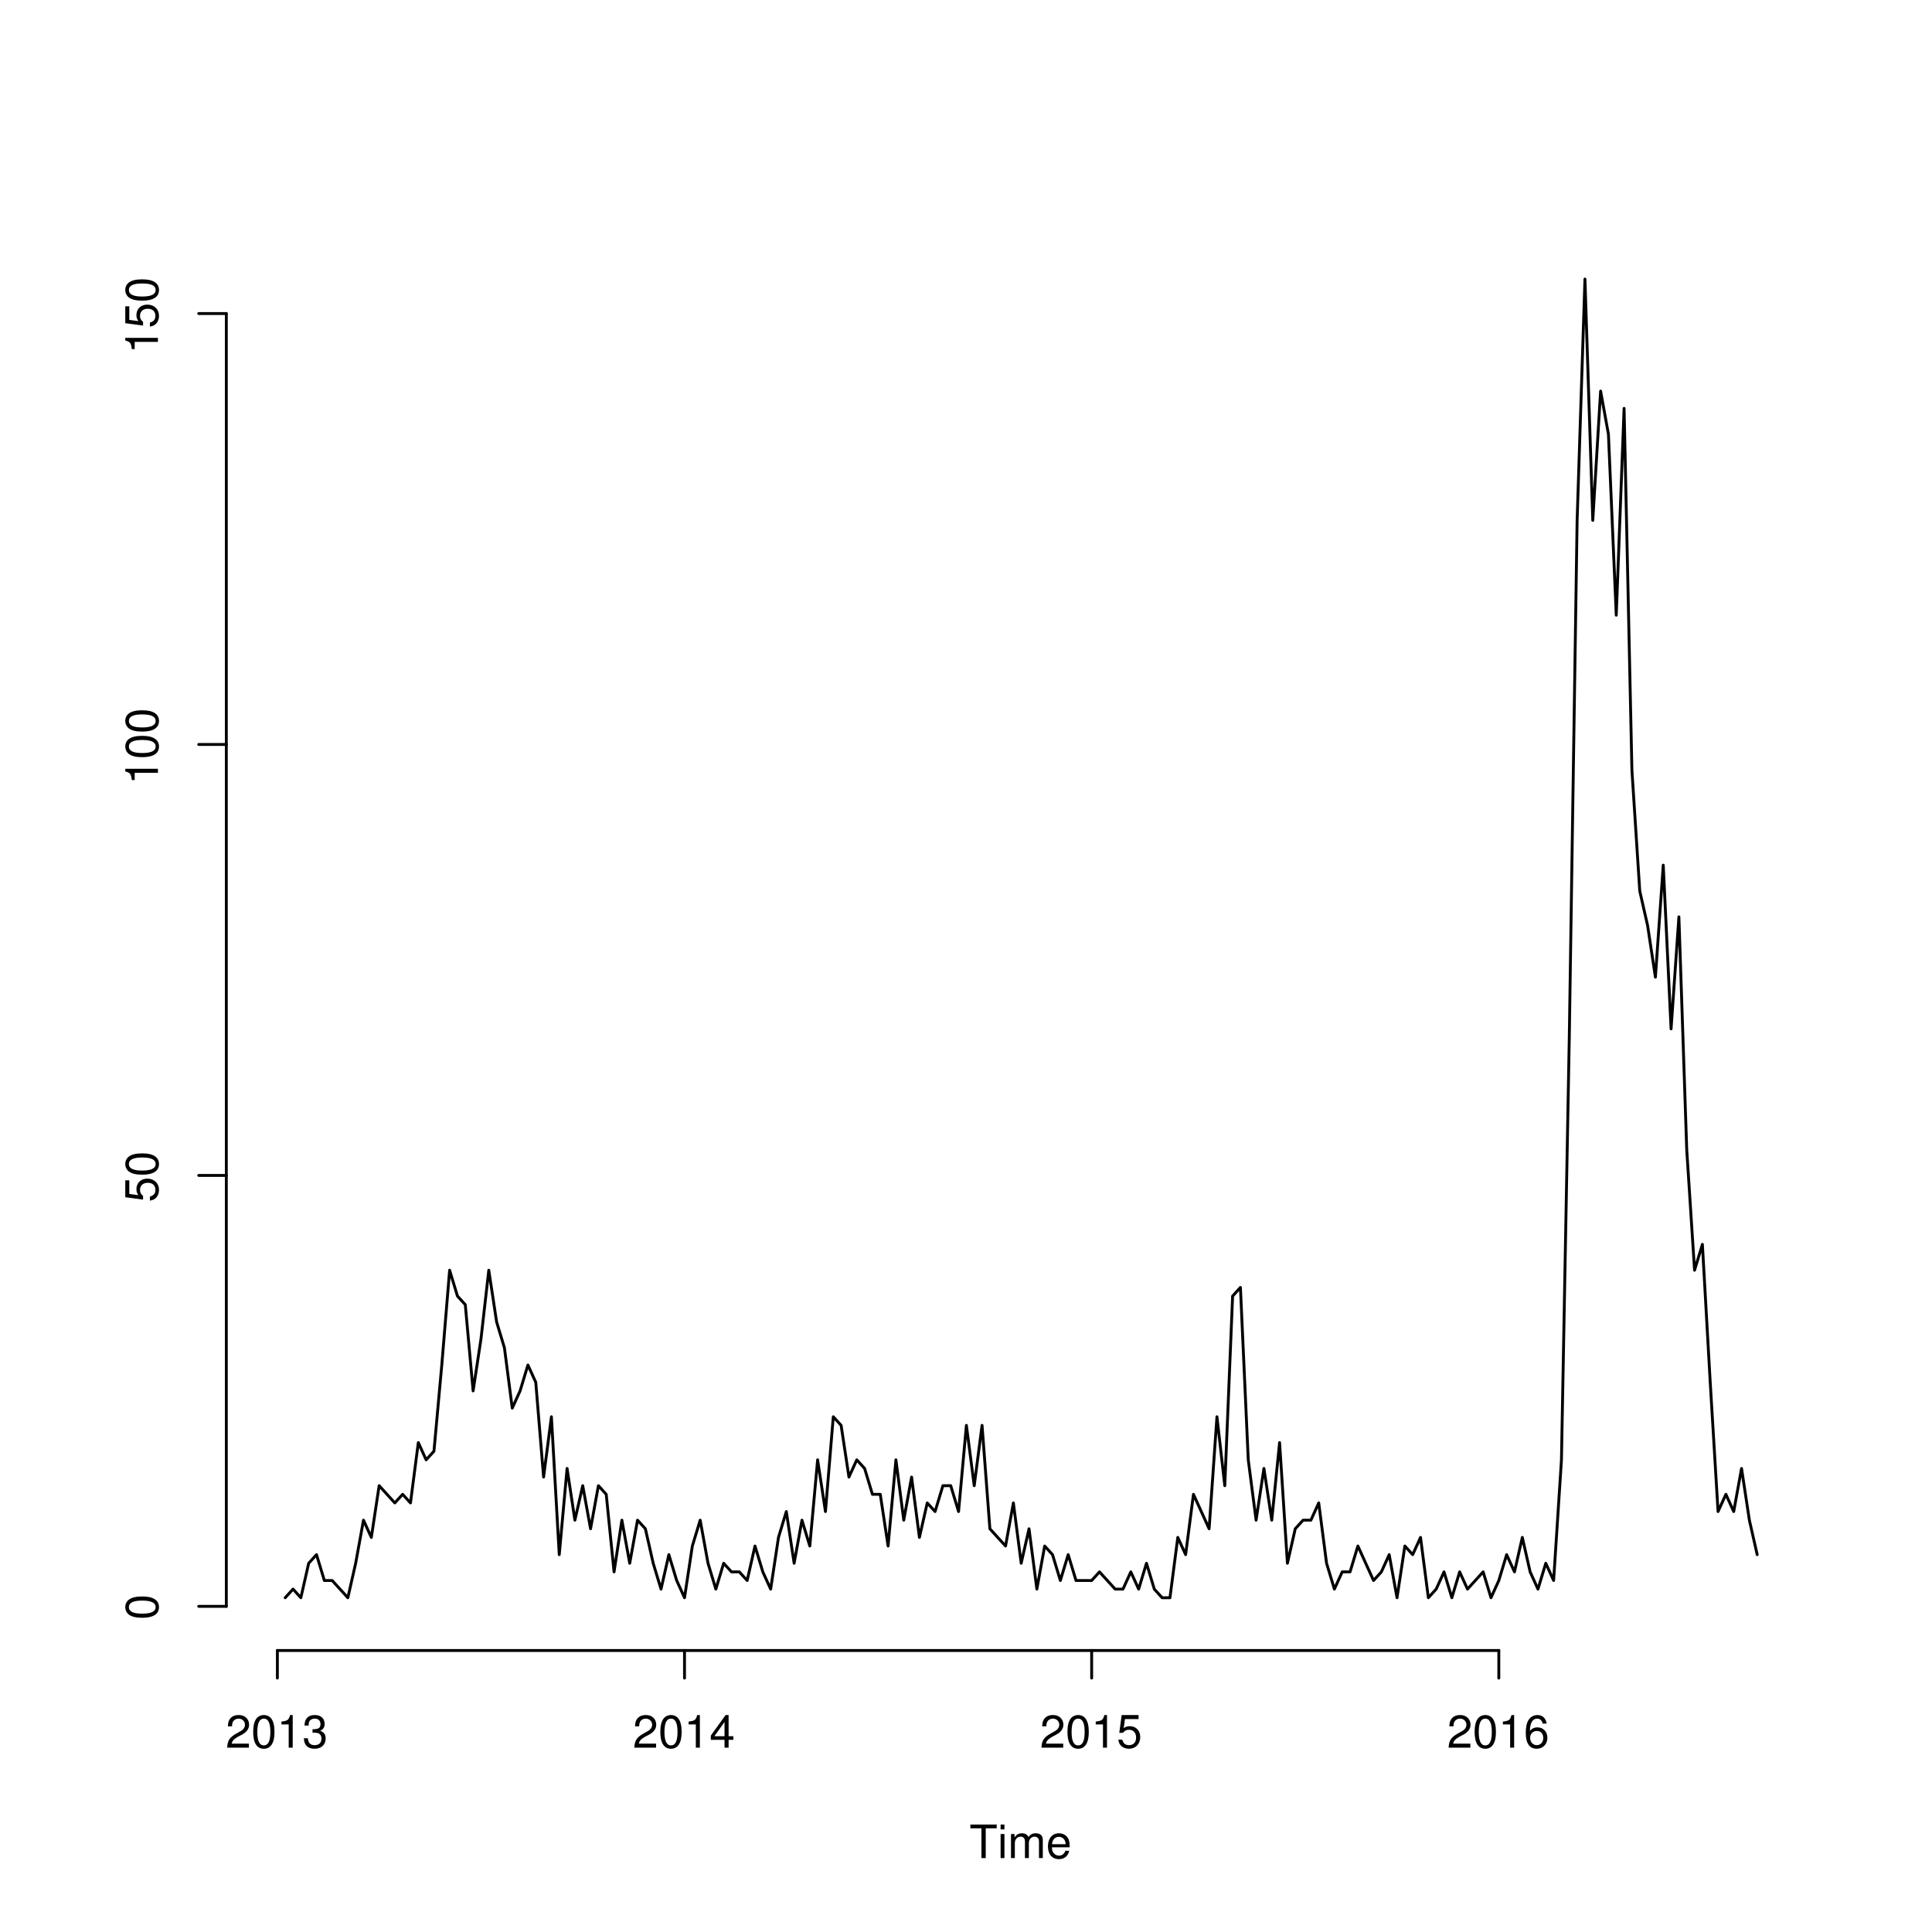
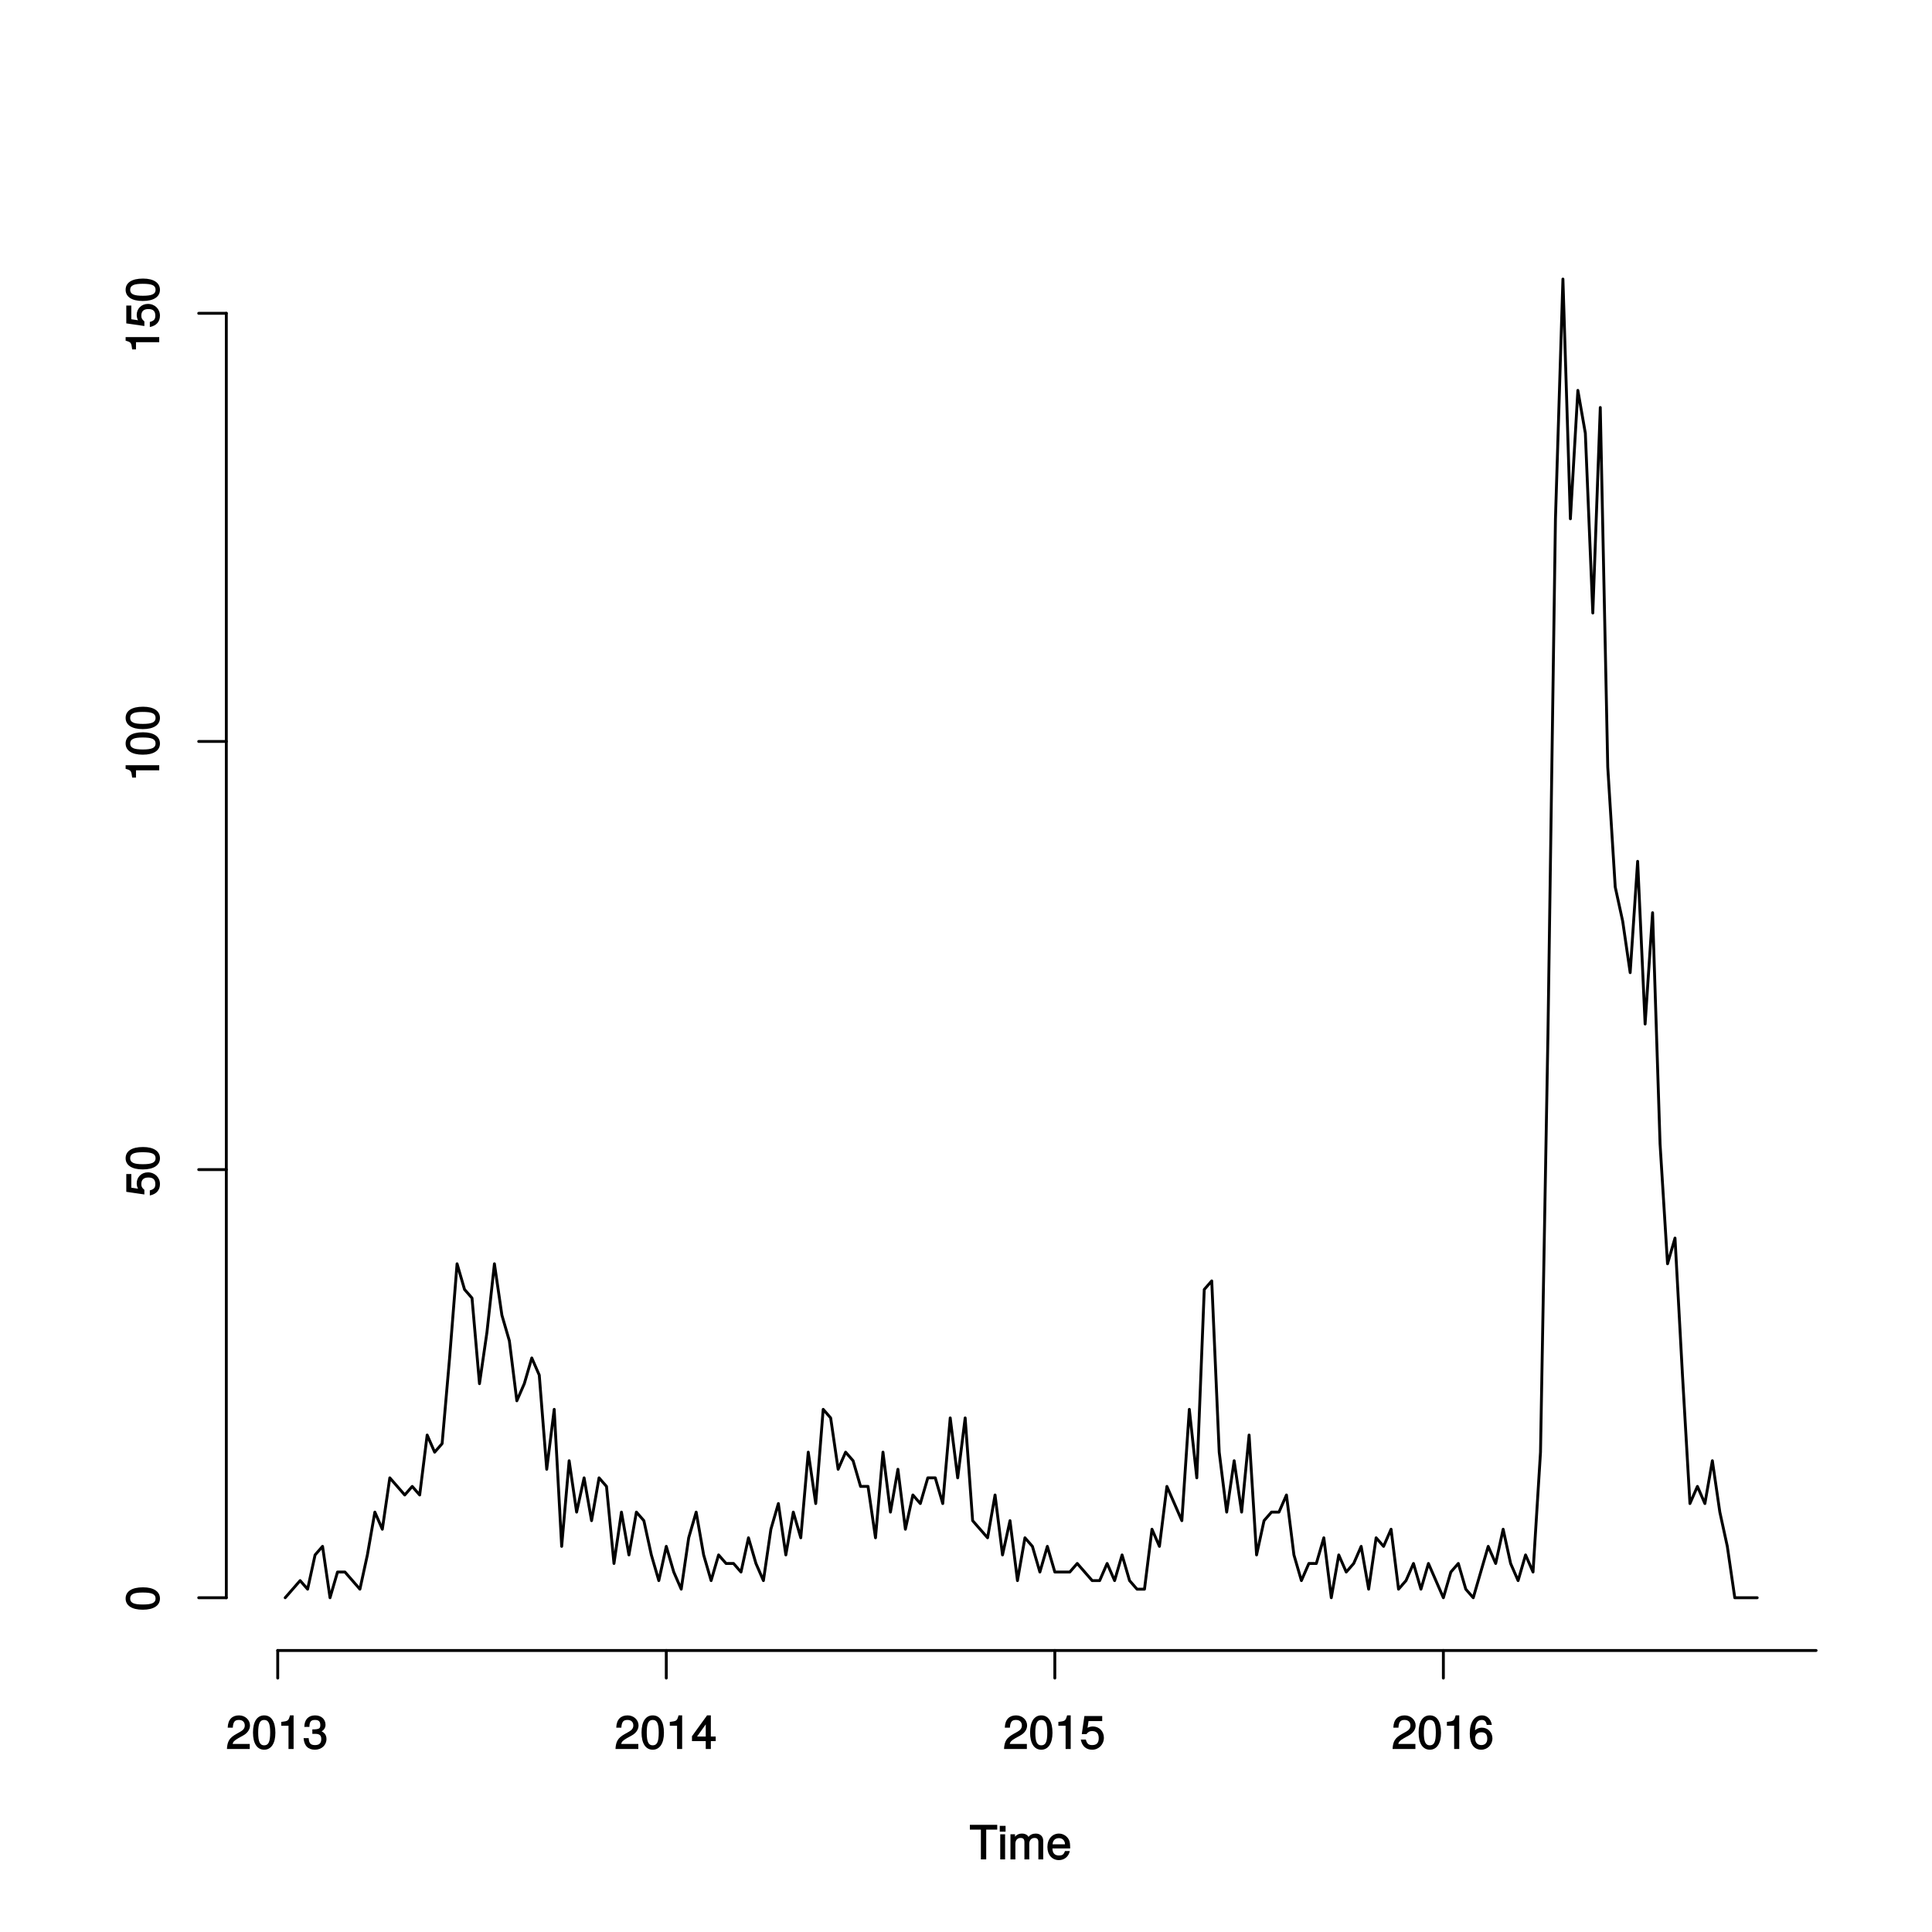
<svg xmlns="http://www.w3.org/2000/svg" xmlns:xlink="http://www.w3.org/1999/xlink" width="504pt" height="504pt" viewBox="0 0 504 504" version="1.1">
  <defs>
    <g>
      <symbol overflow="visible" id="glyph0-0">
        <path style="stroke:none;" d="" />
      </symbol>
      <symbol overflow="visible" id="glyph0-1">
-         <path style="stroke:none;" d="M 4.25 -7.766 L 7.109 -7.766 L 7.109 -8.75 L 0.25 -8.75 L 0.25 -7.766 L 3.125 -7.766 L 3.125 0 L 4.25 0 Z M 4.25 -7.766 " />
+         <path style="stroke:none;" d="M 7.25 -7.891 L 7.25 -9.016 L 0.109 -9.016 L 0.109 -7.766 L 2.984 -7.766 L 2.984 0 L 4.375 0 L 4.375 -7.766 L 7.25 -7.766 Z M 7.25 -7.891 " />
      </symbol>
      <symbol overflow="visible" id="glyph0-2">
-         <path style="stroke:none;" d="M 1.797 -6.281 L 0.797 -6.281 L 0.797 0 L 1.797 0 Z M 1.797 -8.75 L 0.797 -8.75 L 0.797 -7.484 L 1.797 -7.484 Z M 1.797 -8.75 " />
+         <path style="stroke:none;" d="M 1.969 -0.125 L 1.969 -6.547 L 0.703 -6.547 L 0.703 0 L 1.969 0 Z M 2.094 -7.375 L 2.094 -8.75 L 0.578 -8.75 L 0.578 -7.234 L 2.094 -7.234 Z M 2.094 -7.375 " />
      </symbol>
      <symbol overflow="visible" id="glyph0-3">
-         <path style="stroke:none;" d="M 0.844 -6.281 L 0.844 0 L 1.844 0 L 1.844 -3.953 C 1.844 -4.859 2.516 -5.594 3.328 -5.594 C 4.062 -5.594 4.484 -5.141 4.484 -4.328 L 4.484 0 L 5.5 0 L 5.5 -3.953 C 5.5 -4.859 6.156 -5.594 6.969 -5.594 C 7.703 -5.594 8.141 -5.125 8.141 -4.328 L 8.141 0 L 9.141 0 L 9.141 -4.719 C 9.141 -5.844 8.5 -6.469 7.312 -6.469 C 6.484 -6.469 5.969 -6.219 5.391 -5.516 C 5.016 -6.188 4.516 -6.469 3.703 -6.469 C 2.859 -6.469 2.297 -6.156 1.766 -5.406 L 1.766 -6.281 Z M 0.844 -6.281 " />
+         <path style="stroke:none;" d="M 9.25 -0.125 L 9.25 -4.844 C 9.25 -5.969 8.5 -6.734 7.312 -6.734 C 6.484 -6.734 5.875 -6.438 5.406 -5.875 C 5.109 -6.406 4.516 -6.734 3.703 -6.734 C 2.859 -6.734 2.203 -6.391 1.656 -5.625 L 1.891 -5.531 L 1.891 -6.547 L 0.703 -6.547 L 0.703 0 L 1.984 0 L 1.984 -4.078 C 1.984 -4.984 2.516 -5.594 3.328 -5.594 C 4.062 -5.594 4.344 -5.266 4.344 -4.469 L 4.344 0 L 5.609 0 L 5.609 -4.078 C 5.609 -4.984 6.156 -5.594 6.969 -5.594 C 7.703 -5.594 7.984 -5.25 7.984 -4.469 L 7.984 0 L 9.25 0 Z M 9.25 -0.125 " />
      </symbol>
      <symbol overflow="visible" id="glyph0-4">
-         <path style="stroke:none;" d="M 6.156 -2.812 C 6.156 -3.766 6.078 -4.344 5.906 -4.812 C 5.5 -5.844 4.531 -6.469 3.359 -6.469 C 1.609 -6.469 0.484 -5.125 0.484 -3.062 C 0.484 -1 1.578 0.281 3.344 0.281 C 4.781 0.281 5.766 -0.547 6.031 -1.906 L 5.016 -1.906 C 4.734 -1.078 4.172 -0.641 3.375 -0.641 C 2.734 -0.641 2.203 -0.938 1.859 -1.469 C 1.625 -1.828 1.531 -2.188 1.531 -2.812 Z M 1.547 -3.625 C 1.625 -4.781 2.344 -5.547 3.344 -5.547 C 4.328 -5.547 5.094 -4.734 5.094 -3.703 C 5.094 -3.672 5.094 -3.641 5.078 -3.625 Z M 1.547 -3.625 " />
+         <path style="stroke:none;" d="M 6.281 -2.984 C 6.281 -3.906 6.219 -4.469 6.031 -4.938 C 5.625 -5.969 4.531 -6.734 3.359 -6.734 C 1.609 -6.734 0.344 -5.297 0.344 -3.234 C 0.344 -1.172 1.578 0.188 3.344 0.188 C 4.781 0.188 5.906 -0.766 6.188 -2.172 L 4.922 -2.172 C 4.594 -1.219 4.172 -1.016 3.375 -1.016 C 2.328 -1.016 1.688 -1.547 1.656 -2.859 L 6.281 -2.859 Z M 5.188 -3.781 C 5.188 -3.781 4.984 -3.922 4.984 -3.938 L 1.688 -3.938 C 1.766 -4.922 2.344 -5.547 3.344 -5.547 C 4.328 -5.547 4.938 -4.859 4.938 -3.875 Z M 5.188 -3.781 " />
      </symbol>
      <symbol overflow="visible" id="glyph0-5">
-         <path style="stroke:none;" d="M 6.078 -1.047 L 1.594 -1.047 C 1.703 -1.734 2.094 -2.188 3.125 -2.797 L 4.328 -3.438 C 5.516 -4.094 6.125 -4.969 6.125 -6.016 C 6.125 -6.719 5.844 -7.375 5.344 -7.844 C 4.844 -8.297 4.219 -8.516 3.406 -8.516 C 2.328 -8.516 1.531 -8.125 1.062 -7.406 C 0.75 -6.953 0.625 -6.422 0.594 -5.562 L 1.656 -5.562 C 1.688 -6.125 1.766 -6.484 1.906 -6.75 C 2.188 -7.266 2.734 -7.578 3.375 -7.578 C 4.328 -7.578 5.047 -6.906 5.047 -5.984 C 5.047 -5.312 4.656 -4.734 3.906 -4.312 L 2.797 -3.688 C 1.016 -2.672 0.5 -1.875 0.406 0 L 6.078 0 Z M 6.078 -1.047 " />
+         <path style="stroke:none;" d="M 6.266 -6.141 C 6.266 -7.578 5.016 -8.766 3.406 -8.766 C 1.672 -8.766 0.516 -7.75 0.453 -5.562 L 1.781 -5.562 C 1.875 -7.109 2.328 -7.578 3.375 -7.578 C 4.328 -7.578 4.906 -7.031 4.906 -6.125 C 4.906 -5.453 4.547 -4.969 3.797 -4.531 L 2.688 -3.906 C 0.906 -2.906 0.359 -2 0.25 0 L 6.203 0 L 6.203 -1.312 L 1.75 -1.312 C 1.844 -1.875 2.188 -2.219 3.234 -2.828 L 4.422 -3.484 C 5.609 -4.109 6.266 -5.094 6.266 -6.141 Z M 6.266 -6.141 " />
      </symbol>
      <symbol overflow="visible" id="glyph0-6">
-         <path style="stroke:none;" d="M 3.297 -8.516 C 2.516 -8.516 1.781 -8.156 1.344 -7.578 C 0.797 -6.828 0.516 -5.688 0.516 -4.109 C 0.516 -1.25 1.469 0.281 3.297 0.281 C 5.094 0.281 6.078 -1.25 6.078 -4.047 C 6.078 -5.703 5.812 -6.797 5.25 -7.578 C 4.812 -8.172 4.109 -8.516 3.297 -8.516 Z M 3.297 -7.578 C 4.438 -7.578 5 -6.422 5 -4.141 C 5 -1.734 4.453 -0.594 3.281 -0.594 C 2.156 -0.594 1.594 -1.781 1.594 -4.109 C 1.594 -6.438 2.156 -7.578 3.297 -7.578 Z M 3.297 -7.578 " />
+         <path style="stroke:none;" d="M 6.219 -4.219 C 6.219 -7.172 5.141 -8.766 3.297 -8.766 C 1.469 -8.766 0.375 -7.156 0.375 -4.297 C 0.375 -1.422 1.469 0.188 3.297 0.188 C 5.094 0.188 6.219 -1.422 6.219 -4.219 Z M 4.859 -4.312 C 4.859 -1.906 4.453 -0.953 3.281 -0.953 C 2.156 -0.953 1.734 -1.953 1.734 -4.281 C 1.734 -6.609 2.156 -7.578 3.297 -7.578 C 4.438 -7.578 4.859 -6.594 4.859 -4.312 Z M 4.859 -4.312 " />
      </symbol>
      <symbol overflow="visible" id="glyph0-7">
-         <path style="stroke:none;" d="M 3.109 -6.062 L 3.109 0 L 4.156 0 L 4.156 -8.516 L 3.469 -8.516 C 3.094 -7.203 2.859 -7.016 1.219 -6.812 L 1.219 -6.062 Z M 3.109 -6.062 " />
+         <path style="stroke:none;" d="M 4.297 -0.125 L 4.297 -8.766 L 3.359 -8.766 C 2.953 -7.328 2.859 -7.281 1.078 -7.062 L 1.078 -6.062 L 2.969 -6.062 L 2.969 0 L 4.297 0 Z M 4.297 -0.125 " />
      </symbol>
      <symbol overflow="visible" id="glyph0-8">
-         <path style="stroke:none;" d="M 2.656 -3.906 L 3.234 -3.906 C 4.391 -3.906 4.984 -3.391 4.984 -2.359 C 4.984 -1.297 4.328 -0.656 3.234 -0.656 C 2.078 -0.656 1.516 -1.234 1.438 -2.469 L 0.391 -2.469 C 0.438 -1.781 0.547 -1.344 0.75 -0.953 C 1.188 -0.141 2.031 0.281 3.188 0.281 C 4.938 0.281 6.078 -0.766 6.078 -2.375 C 6.078 -3.453 5.656 -4.062 4.625 -4.406 C 5.422 -4.719 5.812 -5.312 5.812 -6.172 C 5.812 -7.625 4.844 -8.516 3.234 -8.516 C 1.516 -8.516 0.594 -7.578 0.562 -5.766 L 1.625 -5.766 C 1.625 -6.281 1.688 -6.562 1.812 -6.828 C 2.047 -7.297 2.578 -7.578 3.234 -7.578 C 4.172 -7.578 4.734 -7.031 4.734 -6.125 C 4.734 -5.531 4.531 -5.172 4.062 -4.984 C 3.766 -4.859 3.391 -4.812 2.656 -4.797 Z M 2.656 -3.906 " />
+         <path style="stroke:none;" d="M 6.203 -2.609 C 6.203 -3.641 5.656 -4.375 4.625 -4.719 L 4.625 -4.453 C 5.422 -4.766 5.953 -5.453 5.953 -6.297 C 5.953 -7.766 4.844 -8.766 3.234 -8.766 C 1.516 -8.766 0.453 -7.703 0.422 -5.766 L 1.75 -5.766 C 1.781 -7.156 2.156 -7.578 3.234 -7.578 C 4.172 -7.578 4.594 -7.156 4.594 -6.266 C 4.594 -5.359 4.344 -5.109 2.516 -5.109 L 2.516 -3.953 L 3.234 -3.953 C 4.391 -3.953 4.844 -3.547 4.844 -2.594 C 4.844 -1.531 4.328 -1.016 3.234 -1.016 C 2.078 -1.016 1.641 -1.469 1.562 -2.828 L 0.234 -2.828 C 0.375 -0.797 1.453 0.188 3.188 0.188 C 4.938 0.188 6.203 -1 6.203 -2.609 Z M 6.203 -2.609 " />
      </symbol>
      <symbol overflow="visible" id="glyph0-9">
-         <path style="stroke:none;" d="M 3.922 -2.047 L 3.922 0 L 4.984 0 L 4.984 -2.047 L 6.234 -2.047 L 6.234 -2.984 L 4.984 -2.984 L 4.984 -8.516 L 4.203 -8.516 L 0.344 -3.156 L 0.344 -2.047 Z M 3.922 -2.984 L 1.266 -2.984 L 3.922 -6.703 Z M 3.922 -2.984 " />
+         <path style="stroke:none;" d="M 6.375 -2.172 L 6.375 -3.25 L 5.109 -3.25 L 5.109 -8.766 L 4.125 -8.766 L 0.188 -3.328 L 0.188 -2.047 L 3.781 -2.047 L 3.781 0 L 5.109 0 L 5.109 -2.047 L 6.375 -2.047 Z M 3.922 -3.25 L 1.516 -3.25 L 4.016 -6.75 L 3.781 -6.844 L 3.781 -3.25 Z M 3.922 -3.25 " />
      </symbol>
      <symbol overflow="visible" id="glyph0-10">
-         <path style="stroke:none;" d="M 5.719 -8.516 L 1.312 -8.516 L 0.688 -3.875 L 1.656 -3.875 C 2.141 -4.469 2.562 -4.672 3.219 -4.672 C 4.359 -4.672 5.078 -3.891 5.078 -2.625 C 5.078 -1.406 4.375 -0.656 3.219 -0.656 C 2.297 -0.656 1.734 -1.125 1.469 -2.094 L 0.422 -2.094 C 0.562 -1.391 0.688 -1.062 0.938 -0.75 C 1.422 -0.094 2.281 0.281 3.234 0.281 C 4.953 0.281 6.156 -0.969 6.156 -2.766 C 6.156 -4.453 5.047 -5.609 3.406 -5.609 C 2.812 -5.609 2.328 -5.453 1.844 -5.094 L 2.172 -7.469 L 5.719 -7.469 Z M 5.719 -8.516 " />
+         <path style="stroke:none;" d="M 6.281 -2.953 C 6.281 -4.625 5.047 -5.875 3.406 -5.875 C 2.812 -5.875 2.219 -5.672 2.016 -5.516 L 2.281 -7.281 L 5.844 -7.281 L 5.844 -8.594 L 1.203 -8.594 L 0.516 -3.875 L 1.719 -3.875 C 2.25 -4.5 2.562 -4.672 3.219 -4.672 C 4.359 -4.672 4.938 -4.062 4.938 -2.812 C 4.938 -1.578 4.375 -1.016 3.219 -1.016 C 2.297 -1.016 1.859 -1.359 1.578 -2.453 L 0.25 -2.453 C 0.625 -0.625 1.734 0.188 3.234 0.188 C 4.953 0.188 6.281 -1.156 6.281 -2.953 Z M 6.281 -2.953 " />
      </symbol>
      <symbol overflow="visible" id="glyph0-11">
-         <path style="stroke:none;" d="M 5.969 -6.281 C 5.766 -7.688 4.859 -8.516 3.562 -8.516 C 2.625 -8.516 1.781 -8.047 1.281 -7.297 C 0.75 -6.469 0.516 -5.422 0.516 -3.875 C 0.516 -2.453 0.734 -1.531 1.234 -0.781 C 1.688 -0.094 2.438 0.281 3.375 0.281 C 4.984 0.281 6.156 -0.922 6.156 -2.594 C 6.156 -4.172 5.078 -5.297 3.547 -5.297 C 2.719 -5.297 2.047 -4.969 1.594 -4.344 C 1.609 -6.422 2.281 -7.578 3.484 -7.578 C 4.234 -7.578 4.75 -7.109 4.922 -6.281 Z M 3.422 -4.359 C 4.438 -4.359 5.078 -3.641 5.078 -2.516 C 5.078 -1.438 4.359 -0.656 3.391 -0.656 C 2.406 -0.656 1.656 -1.469 1.656 -2.562 C 1.656 -3.625 2.375 -4.359 3.422 -4.359 Z M 3.422 -4.359 " />
+         <path style="stroke:none;" d="M 6.281 -2.766 C 6.281 -4.359 5.078 -5.562 3.547 -5.562 C 2.719 -5.562 1.938 -5.203 1.484 -4.578 L 1.734 -4.469 C 1.734 -6.547 2.281 -7.578 3.484 -7.578 C 4.234 -7.578 4.609 -7.234 4.797 -6.281 L 6.125 -6.281 C 5.906 -7.812 4.859 -8.766 3.562 -8.766 C 1.578 -8.766 0.375 -6.969 0.375 -4.016 C 0.375 -1.359 1.422 0.188 3.375 0.188 C 4.984 0.188 6.281 -1.109 6.281 -2.766 Z M 4.938 -2.688 C 4.938 -1.625 4.359 -1.016 3.391 -1.016 C 2.406 -1.016 1.781 -1.656 1.781 -2.75 C 1.781 -3.797 2.375 -4.359 3.422 -4.359 C 4.438 -4.359 4.938 -3.828 4.938 -2.688 Z M 4.938 -2.688 " />
      </symbol>
      <symbol overflow="visible" id="glyph1-0">
        <path style="stroke:none;" d="" />
      </symbol>
      <symbol overflow="visible" id="glyph1-1">
-         <path style="stroke:none;" d="M -8.516 -3.297 C -8.516 -2.516 -8.156 -1.781 -7.578 -1.344 C -6.828 -0.797 -5.688 -0.516 -4.109 -0.516 C -1.25 -0.516 0.281 -1.469 0.281 -3.297 C 0.281 -5.094 -1.25 -6.078 -4.047 -6.078 C -5.703 -6.078 -6.797 -5.812 -7.578 -5.25 C -8.172 -4.812 -8.516 -4.109 -8.516 -3.297 Z M -7.578 -3.297 C -7.578 -4.438 -6.422 -5 -4.141 -5 C -1.734 -5 -0.594 -4.453 -0.594 -3.281 C -0.594 -2.156 -1.781 -1.594 -4.109 -1.594 C -6.438 -1.594 -7.578 -2.156 -7.578 -3.297 Z M -7.578 -3.297 " />
+         <path style="stroke:none;" d="M -4.219 -6.219 C -7.172 -6.219 -8.766 -5.141 -8.766 -3.297 C -8.766 -1.469 -7.156 -0.375 -4.297 -0.375 C -1.422 -0.375 0.188 -1.469 0.188 -3.297 C 0.188 -5.094 -1.422 -6.219 -4.219 -6.219 Z M -4.312 -4.859 C -1.906 -4.859 -0.953 -4.453 -0.953 -3.281 C -0.953 -2.156 -1.953 -1.734 -4.281 -1.734 C -6.609 -1.734 -7.578 -2.156 -7.578 -3.297 C -7.578 -4.438 -6.594 -4.859 -4.312 -4.859 Z M -4.312 -4.859 " />
      </symbol>
      <symbol overflow="visible" id="glyph1-2">
-         <path style="stroke:none;" d="M -8.516 -5.719 L -8.516 -1.312 L -3.875 -0.688 L -3.875 -1.656 C -4.469 -2.141 -4.672 -2.562 -4.672 -3.219 C -4.672 -4.359 -3.891 -5.078 -2.625 -5.078 C -1.406 -5.078 -0.656 -4.375 -0.656 -3.219 C -0.656 -2.297 -1.125 -1.734 -2.094 -1.469 L -2.094 -0.422 C -1.391 -0.562 -1.062 -0.688 -0.75 -0.938 C -0.094 -1.422 0.281 -2.281 0.281 -3.234 C 0.281 -4.953 -0.969 -6.156 -2.766 -6.156 C -4.453 -6.156 -5.609 -5.047 -5.609 -3.406 C -5.609 -2.812 -5.453 -2.328 -5.094 -1.844 L -7.469 -2.172 L -7.469 -5.719 Z M -8.516 -5.719 " />
+         <path style="stroke:none;" d="M -2.953 -6.281 C -4.625 -6.281 -5.875 -5.047 -5.875 -3.406 C -5.875 -2.812 -5.672 -2.219 -5.516 -2.016 L -7.281 -2.281 L -7.281 -5.844 L -8.594 -5.844 L -8.594 -1.203 L -3.875 -0.516 L -3.875 -1.719 C -4.5 -2.25 -4.672 -2.562 -4.672 -3.219 C -4.672 -4.359 -4.062 -4.938 -2.812 -4.938 C -1.578 -4.938 -1.016 -4.375 -1.016 -3.219 C -1.016 -2.297 -1.359 -1.859 -2.453 -1.578 L -2.453 -0.25 C -0.625 -0.625 0.188 -1.734 0.188 -3.234 C 0.188 -4.953 -1.156 -6.281 -2.953 -6.281 Z M -2.953 -6.281 " />
      </symbol>
      <symbol overflow="visible" id="glyph1-3">
-         <path style="stroke:none;" d="M -6.062 -3.109 L 0 -3.109 L 0 -4.156 L -8.516 -4.156 L -8.516 -3.469 C -7.203 -3.094 -7.016 -2.859 -6.812 -1.219 L -6.062 -1.219 Z M -6.062 -3.109 " />
+         <path style="stroke:none;" d="M -0.125 -4.297 L -8.766 -4.297 L -8.766 -3.359 C -7.328 -2.953 -7.281 -2.859 -7.062 -1.078 L -6.062 -1.078 L -6.062 -2.969 L 0 -2.969 L 0 -4.297 Z M -0.125 -4.297 " />
      </symbol>
    </g>
  </defs>
-   <g id="surface2639">
+   <g id="surface371">
    <rect x="0" y="0" width="504" height="504" style="fill:rgb(100%,100%,100%);fill-opacity:1;stroke:none;" />
-     <path style="fill:none;stroke-width:0.75;stroke-linecap:round;stroke-linejoin:round;stroke:rgb(0%,0%,0%);stroke-opacity:1;stroke-miterlimit:10;" d="M 74.398 416.801 L 76.441 414.551 L 78.484 416.801 L 80.527 407.805 L 82.57 405.559 L 84.613 412.305 L 86.656 412.305 L 88.699 414.551 L 90.742 416.801 L 92.781 407.805 L 94.824 396.566 L 96.867 401.062 L 98.91 387.57 L 100.953 389.82 L 102.996 392.066 L 105.039 389.82 L 107.082 392.066 L 109.125 376.328 L 111.164 380.824 L 113.207 378.578 L 115.25 356.094 L 117.293 331.363 L 119.336 338.105 L 121.379 340.355 L 123.422 362.84 L 125.465 349.348 L 127.508 331.363 L 129.551 344.852 L 131.59 351.598 L 133.633 367.336 L 135.676 362.84 L 137.719 356.094 L 139.762 360.59 L 141.805 385.324 L 143.848 369.586 L 145.891 405.559 L 147.934 383.074 L 149.973 396.566 L 152.016 387.57 L 154.059 398.812 L 156.102 387.57 L 158.145 389.82 L 160.188 410.055 L 162.23 396.566 L 164.273 407.805 L 166.316 396.566 L 168.359 398.812 L 170.398 407.805 L 172.441 414.551 L 174.484 405.559 L 176.527 412.305 L 178.57 416.801 L 180.613 403.309 L 182.656 396.566 L 184.699 407.805 L 186.742 414.551 L 188.781 407.805 L 190.824 410.055 L 192.867 410.055 L 194.91 412.305 L 196.953 403.309 L 198.996 410.055 L 201.039 414.551 L 203.082 401.062 L 205.125 394.316 L 207.164 407.805 L 209.207 396.566 L 211.25 403.309 L 213.293 380.824 L 215.336 394.316 L 217.379 369.586 L 219.422 371.832 L 221.465 385.324 L 223.508 380.824 L 225.551 383.074 L 227.59 389.82 L 229.633 389.82 L 231.676 403.309 L 233.719 380.824 L 235.762 396.566 L 237.805 385.324 L 239.848 401.062 L 241.891 392.066 L 243.934 394.316 L 245.973 387.57 L 248.016 387.57 L 250.059 394.316 L 252.102 371.832 L 254.145 387.57 L 256.188 371.832 L 258.23 398.812 L 260.273 401.062 L 262.316 403.309 L 264.359 392.066 L 266.398 407.805 L 268.441 398.812 L 270.484 414.551 L 272.527 403.309 L 274.57 405.559 L 276.613 412.305 L 278.656 405.559 L 280.699 412.305 L 284.781 412.305 L 286.824 410.055 L 288.867 412.305 L 290.91 414.551 L 292.953 414.551 L 294.996 410.055 L 297.039 414.551 L 299.082 407.805 L 301.125 414.551 L 303.164 416.801 L 305.207 416.801 L 307.25 401.062 L 309.293 405.559 L 311.336 389.82 L 315.422 398.812 L 317.465 369.586 L 319.508 387.57 L 321.551 338.105 L 323.59 335.859 L 325.633 380.824 L 327.676 396.566 L 329.719 383.074 L 331.762 396.566 L 333.805 376.328 L 335.848 407.805 L 337.891 398.812 L 339.934 396.566 L 341.973 396.566 L 344.016 392.066 L 346.059 407.805 L 348.102 414.551 L 350.145 410.055 L 352.188 410.055 L 354.23 403.309 L 356.273 407.805 L 358.316 412.305 L 360.359 410.055 L 362.398 405.559 L 364.441 416.801 L 366.484 403.309 L 368.527 405.559 L 370.57 401.062 L 372.613 416.801 L 374.656 414.551 L 376.699 410.055 L 378.742 416.801 L 380.781 410.055 L 382.824 414.551 L 384.867 412.305 L 386.91 410.055 L 388.953 416.801 L 390.996 412.305 L 393.039 405.559 L 395.082 410.055 L 397.125 401.062 L 399.164 410.055 L 401.207 414.551 L 403.25 407.805 L 405.293 412.305 L 407.336 380.824 L 409.379 270.656 L 411.422 135.754 L 413.465 72.801 L 415.508 135.754 L 417.551 102.027 L 419.59 113.27 L 421.633 160.484 L 423.676 106.527 L 425.719 200.957 L 427.762 232.434 L 429.805 241.426 L 431.848 254.918 L 433.891 225.688 L 435.934 268.406 L 437.973 239.18 L 440.016 299.887 L 442.059 331.363 L 444.102 324.617 L 446.145 360.59 L 448.188 394.316 L 450.23 389.82 L 452.273 394.316 L 454.316 383.074 L 456.359 396.566 L 458.398 405.559 " />
+     <path style="fill:none;stroke-width:0.75;stroke-linecap:round;stroke-linejoin:round;stroke:rgb(0%,0%,0%);stroke-opacity:1;stroke-miterlimit:10;" d="M 74.398 416.801 L 78.297 412.332 L 80.246 414.566 L 82.195 405.633 L 84.145 403.398 L 86.094 416.801 L 88.043 410.098 L 89.992 410.098 L 93.891 414.566 L 95.84 405.633 L 97.789 394.461 L 99.738 398.93 L 101.688 385.527 L 105.586 389.996 L 107.535 387.762 L 109.484 389.996 L 111.434 374.359 L 113.387 378.824 L 115.336 376.594 L 117.285 354.254 L 119.234 329.684 L 121.184 336.383 L 123.133 338.617 L 125.082 360.957 L 127.031 347.555 L 128.98 329.684 L 130.93 343.086 L 132.879 349.785 L 134.828 365.422 L 136.777 360.957 L 138.727 354.254 L 140.676 358.723 L 142.625 383.293 L 144.574 367.656 L 146.523 403.398 L 148.473 381.059 L 150.422 394.461 L 152.371 385.527 L 154.32 396.695 L 156.27 385.527 L 158.219 387.762 L 160.168 407.863 L 162.117 394.461 L 164.066 405.633 L 166.016 394.461 L 167.965 396.695 L 169.914 405.633 L 171.863 412.332 L 173.812 403.398 L 175.762 410.098 L 177.711 414.566 L 179.66 401.164 L 181.609 394.461 L 183.559 405.633 L 185.508 412.332 L 187.457 405.633 L 189.406 407.863 L 191.355 407.863 L 193.305 410.098 L 195.254 401.164 L 197.203 407.863 L 199.152 412.332 L 201.102 398.93 L 203.051 392.23 L 205 405.633 L 206.949 394.461 L 208.898 401.164 L 210.848 378.824 L 212.797 392.23 L 214.746 367.656 L 216.695 369.891 L 218.645 383.293 L 220.594 378.824 L 222.543 381.059 L 224.492 387.762 L 226.441 387.762 L 228.391 401.164 L 230.34 378.824 L 232.289 394.461 L 234.238 383.293 L 236.188 398.93 L 238.137 389.996 L 240.086 392.23 L 242.035 385.527 L 243.984 385.527 L 245.934 392.23 L 247.883 369.891 L 249.832 385.527 L 251.781 369.891 L 253.73 396.695 L 257.629 401.164 L 259.578 389.996 L 261.527 405.633 L 263.477 396.695 L 265.426 412.332 L 267.375 401.164 L 269.324 403.398 L 271.273 410.098 L 273.223 403.398 L 275.172 410.098 L 279.07 410.098 L 281.02 407.863 L 284.918 412.332 L 286.867 412.332 L 288.816 407.863 L 290.766 412.332 L 292.715 405.633 L 294.664 412.332 L 296.613 414.566 L 298.562 414.566 L 300.512 398.93 L 302.461 403.398 L 304.41 387.762 L 306.359 392.23 L 308.309 396.695 L 310.258 367.656 L 312.207 385.527 L 314.156 336.383 L 316.105 334.152 L 318.055 378.824 L 320.004 394.461 L 321.953 381.059 L 323.902 394.461 L 325.852 374.359 L 327.801 405.633 L 329.75 396.695 L 331.699 394.461 L 333.648 394.461 L 335.598 389.996 L 337.547 405.633 L 339.496 412.332 L 341.445 407.863 L 343.395 407.863 L 345.344 401.164 L 347.293 416.801 L 349.242 405.633 L 351.191 410.098 L 353.141 407.863 L 355.09 403.398 L 357.039 414.566 L 358.988 401.164 L 360.938 403.398 L 362.887 398.93 L 364.836 414.566 L 366.785 412.332 L 368.734 407.863 L 370.684 414.566 L 372.633 407.863 L 376.531 416.801 L 378.48 410.098 L 380.43 407.863 L 382.379 414.566 L 384.328 416.801 L 386.277 410.098 L 388.227 403.398 L 390.176 407.863 L 392.125 398.93 L 394.074 407.863 L 396.023 412.332 L 397.973 405.633 L 399.922 410.098 L 401.871 378.824 L 403.82 269.371 L 405.77 135.344 L 407.719 72.801 L 409.668 135.344 L 411.617 101.84 L 413.566 113.008 L 415.516 159.918 L 417.465 106.305 L 419.414 200.125 L 421.363 231.398 L 423.312 240.332 L 425.262 253.734 L 427.211 224.695 L 429.16 267.137 L 431.109 238.098 L 433.059 298.41 L 435.008 329.684 L 436.957 322.98 L 438.906 358.723 L 440.855 392.23 L 442.805 387.762 L 444.754 392.23 L 446.703 381.059 L 448.652 394.461 L 450.602 403.398 L 452.551 416.801 L 458.398 416.801 " />
    <g style="fill:rgb(0%,0%,0%);fill-opacity:1;">
-       <use xlink:href="#glyph0-1" x="252.898" y="484.717" />
-       <use xlink:href="#glyph0-2" x="260.23" y="484.717" />
-       <use xlink:href="#glyph0-3" x="262.895" y="484.717" />
-       <use xlink:href="#glyph0-4" x="272.891" y="484.717" />
+       <use xlink:href="#glyph0-1" x="252.898" y="485.058" />
+       <use xlink:href="#glyph0-2" x="260.23" y="485.058" />
+       <use xlink:href="#glyph0-3" x="262.895" y="485.058" />
+       <use xlink:href="#glyph0-4" x="272.891" y="485.058" />
    </g>
-     <path style="fill:none;stroke-width:0.75;stroke-linecap:round;stroke-linejoin:round;stroke:rgb(0%,0%,0%);stroke-opacity:1;stroke-miterlimit:10;" d="M 59.039 419.047 L 59.039 81.793 " />
-     <path style="fill:none;stroke-width:0.75;stroke-linecap:round;stroke-linejoin:round;stroke:rgb(0%,0%,0%);stroke-opacity:1;stroke-miterlimit:10;" d="M 59.039 419.047 L 51.84 419.047 " />
-     <path style="fill:none;stroke-width:0.75;stroke-linecap:round;stroke-linejoin:round;stroke:rgb(0%,0%,0%);stroke-opacity:1;stroke-miterlimit:10;" d="M 59.039 306.629 L 51.84 306.629 " />
-     <path style="fill:none;stroke-width:0.75;stroke-linecap:round;stroke-linejoin:round;stroke:rgb(0%,0%,0%);stroke-opacity:1;stroke-miterlimit:10;" d="M 59.039 194.211 L 51.84 194.211 " />
-     <path style="fill:none;stroke-width:0.75;stroke-linecap:round;stroke-linejoin:round;stroke:rgb(0%,0%,0%);stroke-opacity:1;stroke-miterlimit:10;" d="M 59.039 81.793 L 51.84 81.793 " />
+     <path style="fill:none;stroke-width:0.75;stroke-linecap:round;stroke-linejoin:round;stroke:rgb(0%,0%,0%);stroke-opacity:1;stroke-miterlimit:10;" d="M 59.039 416.801 L 59.039 81.734 " />
+     <path style="fill:none;stroke-width:0.75;stroke-linecap:round;stroke-linejoin:round;stroke:rgb(0%,0%,0%);stroke-opacity:1;stroke-miterlimit:10;" d="M 59.039 416.801 L 51.84 416.801 " />
+     <path style="fill:none;stroke-width:0.75;stroke-linecap:round;stroke-linejoin:round;stroke:rgb(0%,0%,0%);stroke-opacity:1;stroke-miterlimit:10;" d="M 59.039 305.113 L 51.84 305.113 " />
+     <path style="fill:none;stroke-width:0.75;stroke-linecap:round;stroke-linejoin:round;stroke:rgb(0%,0%,0%);stroke-opacity:1;stroke-miterlimit:10;" d="M 59.039 193.422 L 51.84 193.422 " />
+     <path style="fill:none;stroke-width:0.75;stroke-linecap:round;stroke-linejoin:round;stroke:rgb(0%,0%,0%);stroke-opacity:1;stroke-miterlimit:10;" d="M 59.039 81.734 L 51.84 81.734 " />
    <g style="fill:rgb(0%,0%,0%);fill-opacity:1;">
-       <use xlink:href="#glyph1-1" x="41.197" y="422.547" />
+       <use xlink:href="#glyph1-1" x="41.538" y="420.301" />
    </g>
    <g style="fill:rgb(0%,0%,0%);fill-opacity:1;">
-       <use xlink:href="#glyph1-2" x="41.197" y="313.629" />
-       <use xlink:href="#glyph1-1" x="41.197" y="306.957" />
+       <use xlink:href="#glyph1-2" x="41.538" y="312.113" />
+       <use xlink:href="#glyph1-1" x="41.538" y="305.441" />
    </g>
    <g style="fill:rgb(0%,0%,0%);fill-opacity:1;">
-       <use xlink:href="#glyph1-3" x="41.197" y="204.711" />
-       <use xlink:href="#glyph1-1" x="41.197" y="198.039" />
-       <use xlink:href="#glyph1-1" x="41.197" y="191.367" />
+       <use xlink:href="#glyph1-3" x="41.538" y="203.922" />
+       <use xlink:href="#glyph1-1" x="41.538" y="197.25" />
+       <use xlink:href="#glyph1-1" x="41.538" y="190.578" />
    </g>
    <g style="fill:rgb(0%,0%,0%);fill-opacity:1;">
-       <use xlink:href="#glyph1-3" x="41.197" y="92.293" />
-       <use xlink:href="#glyph1-2" x="41.197" y="85.621" />
-       <use xlink:href="#glyph1-1" x="41.197" y="78.949" />
+       <use xlink:href="#glyph1-3" x="41.538" y="92.234" />
+       <use xlink:href="#glyph1-2" x="41.538" y="85.562" />
+       <use xlink:href="#glyph1-1" x="41.538" y="78.891" />
    </g>
-     <path style="fill:none;stroke-width:0.75;stroke-linecap:round;stroke-linejoin:round;stroke:rgb(0%,0%,0%);stroke-opacity:1;stroke-miterlimit:10;" d="M 72.359 430.559 L 390.996 430.559 " />
-     <path style="fill:none;stroke-width:0.75;stroke-linecap:round;stroke-linejoin:round;stroke:rgb(0%,0%,0%);stroke-opacity:1;stroke-miterlimit:10;" d="M 72.359 430.559 L 72.359 437.762 " />
-     <path style="fill:none;stroke-width:0.75;stroke-linecap:round;stroke-linejoin:round;stroke:rgb(0%,0%,0%);stroke-opacity:1;stroke-miterlimit:10;" d="M 178.57 430.559 L 178.57 437.762 " />
-     <path style="fill:none;stroke-width:0.75;stroke-linecap:round;stroke-linejoin:round;stroke:rgb(0%,0%,0%);stroke-opacity:1;stroke-miterlimit:10;" d="M 284.781 430.559 L 284.781 437.762 " />
-     <path style="fill:none;stroke-width:0.75;stroke-linecap:round;stroke-linejoin:round;stroke:rgb(0%,0%,0%);stroke-opacity:1;stroke-miterlimit:10;" d="M 390.996 430.559 L 390.996 437.762 " />
+     <path style="fill:none;stroke-width:0.75;stroke-linecap:round;stroke-linejoin:round;stroke:rgb(0%,0%,0%);stroke-opacity:1;stroke-miterlimit:10;" d="M 72.449 430.559 L 473.762 430.559 " />
+     <path style="fill:none;stroke-width:0.75;stroke-linecap:round;stroke-linejoin:round;stroke:rgb(0%,0%,0%);stroke-opacity:1;stroke-miterlimit:10;" d="M 72.449 430.559 L 72.449 437.762 " />
+     <path style="fill:none;stroke-width:0.75;stroke-linecap:round;stroke-linejoin:round;stroke:rgb(0%,0%,0%);stroke-opacity:1;stroke-miterlimit:10;" d="M 173.812 430.559 L 173.812 437.762 " />
+     <path style="fill:none;stroke-width:0.75;stroke-linecap:round;stroke-linejoin:round;stroke:rgb(0%,0%,0%);stroke-opacity:1;stroke-miterlimit:10;" d="M 275.172 430.559 L 275.172 437.762 " />
+     <path style="fill:none;stroke-width:0.75;stroke-linecap:round;stroke-linejoin:round;stroke:rgb(0%,0%,0%);stroke-opacity:1;stroke-miterlimit:10;" d="M 376.531 430.559 L 376.531 437.762 " />
    <g style="fill:rgb(0%,0%,0%);fill-opacity:1;">
-       <use xlink:href="#glyph0-5" x="58.859" y="455.916" />
-       <use xlink:href="#glyph0-6" x="65.531" y="455.916" />
-       <use xlink:href="#glyph0-7" x="72.203" y="455.916" />
-       <use xlink:href="#glyph0-8" x="78.875" y="455.916" />
+       <use xlink:href="#glyph0-5" x="58.949" y="456.257" />
+       <use xlink:href="#glyph0-6" x="65.621" y="456.257" />
+       <use xlink:href="#glyph0-7" x="72.293" y="456.257" />
+       <use xlink:href="#glyph0-8" x="78.965" y="456.257" />
    </g>
    <g style="fill:rgb(0%,0%,0%);fill-opacity:1;">
-       <use xlink:href="#glyph0-5" x="165.07" y="455.916" />
-       <use xlink:href="#glyph0-6" x="171.742" y="455.916" />
-       <use xlink:href="#glyph0-7" x="178.414" y="455.916" />
-       <use xlink:href="#glyph0-9" x="185.086" y="455.916" />
+       <use xlink:href="#glyph0-5" x="160.312" y="456.257" />
+       <use xlink:href="#glyph0-6" x="166.984" y="456.257" />
+       <use xlink:href="#glyph0-7" x="173.656" y="456.257" />
+       <use xlink:href="#glyph0-9" x="180.328" y="456.257" />
    </g>
    <g style="fill:rgb(0%,0%,0%);fill-opacity:1;">
-       <use xlink:href="#glyph0-5" x="271.281" y="455.916" />
-       <use xlink:href="#glyph0-6" x="277.953" y="455.916" />
-       <use xlink:href="#glyph0-7" x="284.625" y="455.916" />
-       <use xlink:href="#glyph0-10" x="291.297" y="455.916" />
+       <use xlink:href="#glyph0-5" x="261.672" y="456.257" />
+       <use xlink:href="#glyph0-6" x="268.344" y="456.257" />
+       <use xlink:href="#glyph0-7" x="275.016" y="456.257" />
+       <use xlink:href="#glyph0-10" x="281.688" y="456.257" />
    </g>
    <g style="fill:rgb(0%,0%,0%);fill-opacity:1;">
-       <use xlink:href="#glyph0-5" x="377.496" y="455.916" />
-       <use xlink:href="#glyph0-6" x="384.168" y="455.916" />
-       <use xlink:href="#glyph0-7" x="390.84" y="455.916" />
-       <use xlink:href="#glyph0-11" x="397.512" y="455.916" />
+       <use xlink:href="#glyph0-5" x="363.031" y="456.257" />
+       <use xlink:href="#glyph0-6" x="369.703" y="456.257" />
+       <use xlink:href="#glyph0-7" x="376.375" y="456.257" />
+       <use xlink:href="#glyph0-11" x="383.047" y="456.257" />
    </g>
  </g>
</svg>
